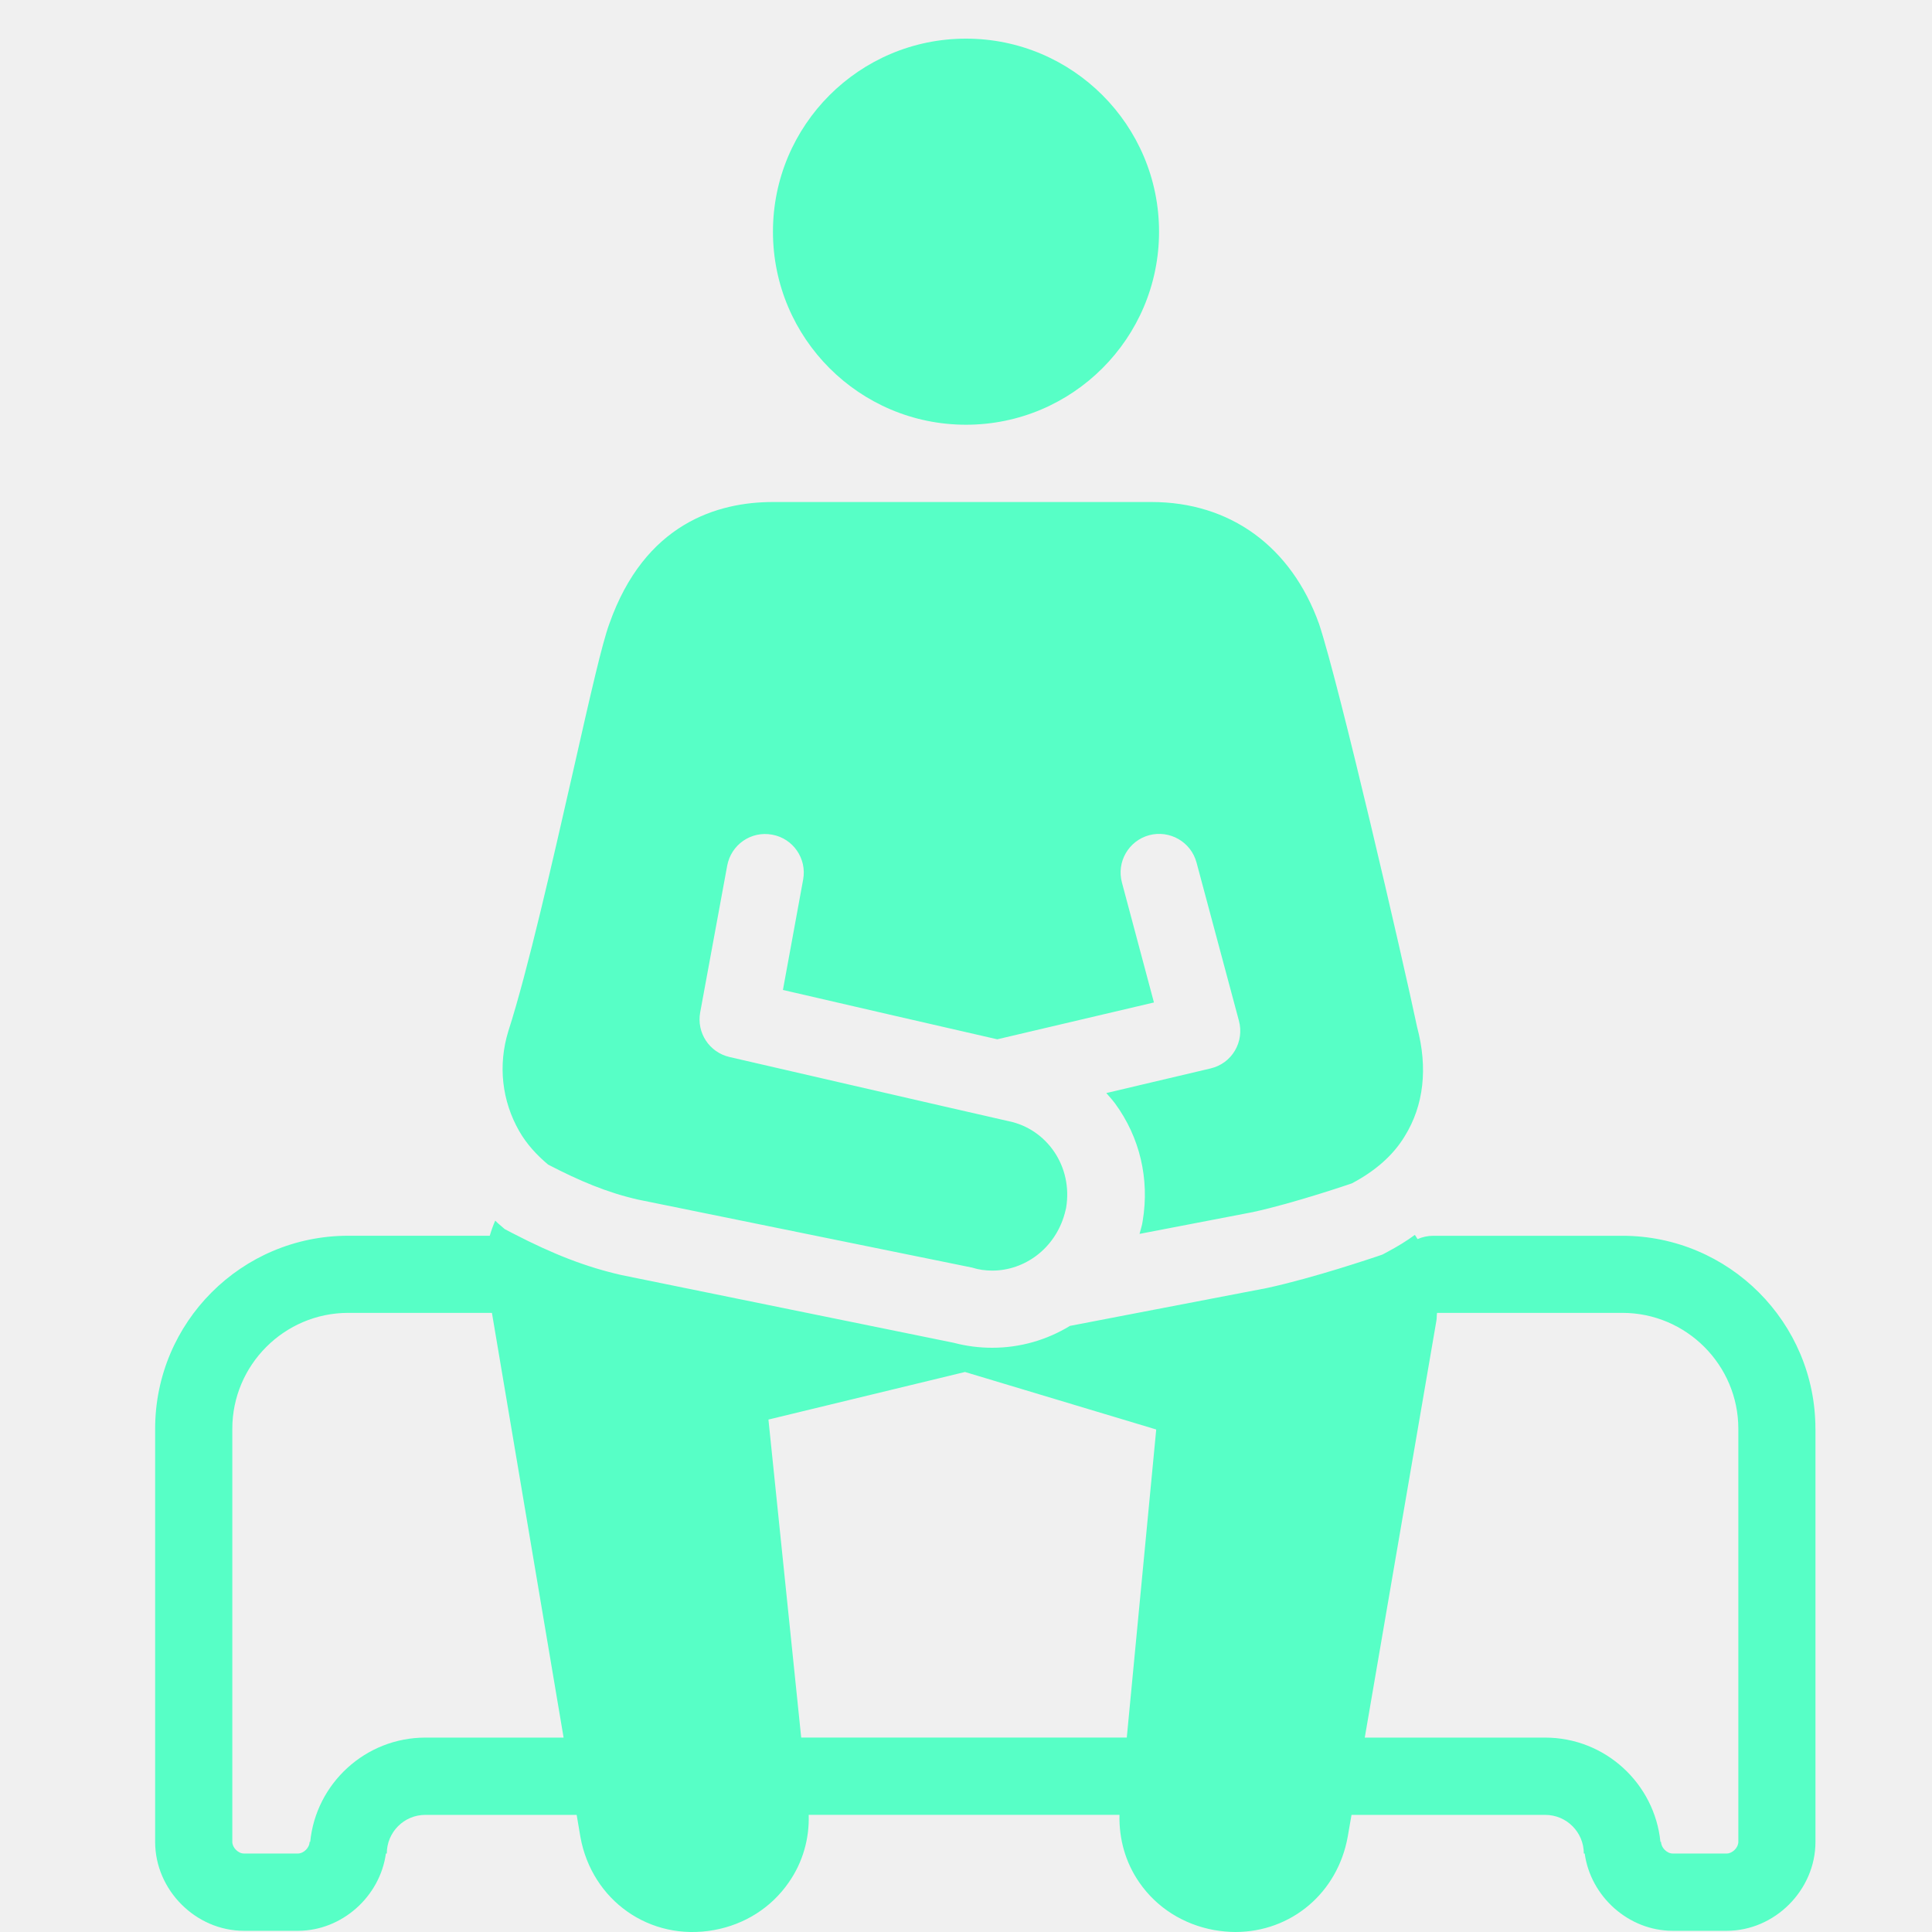
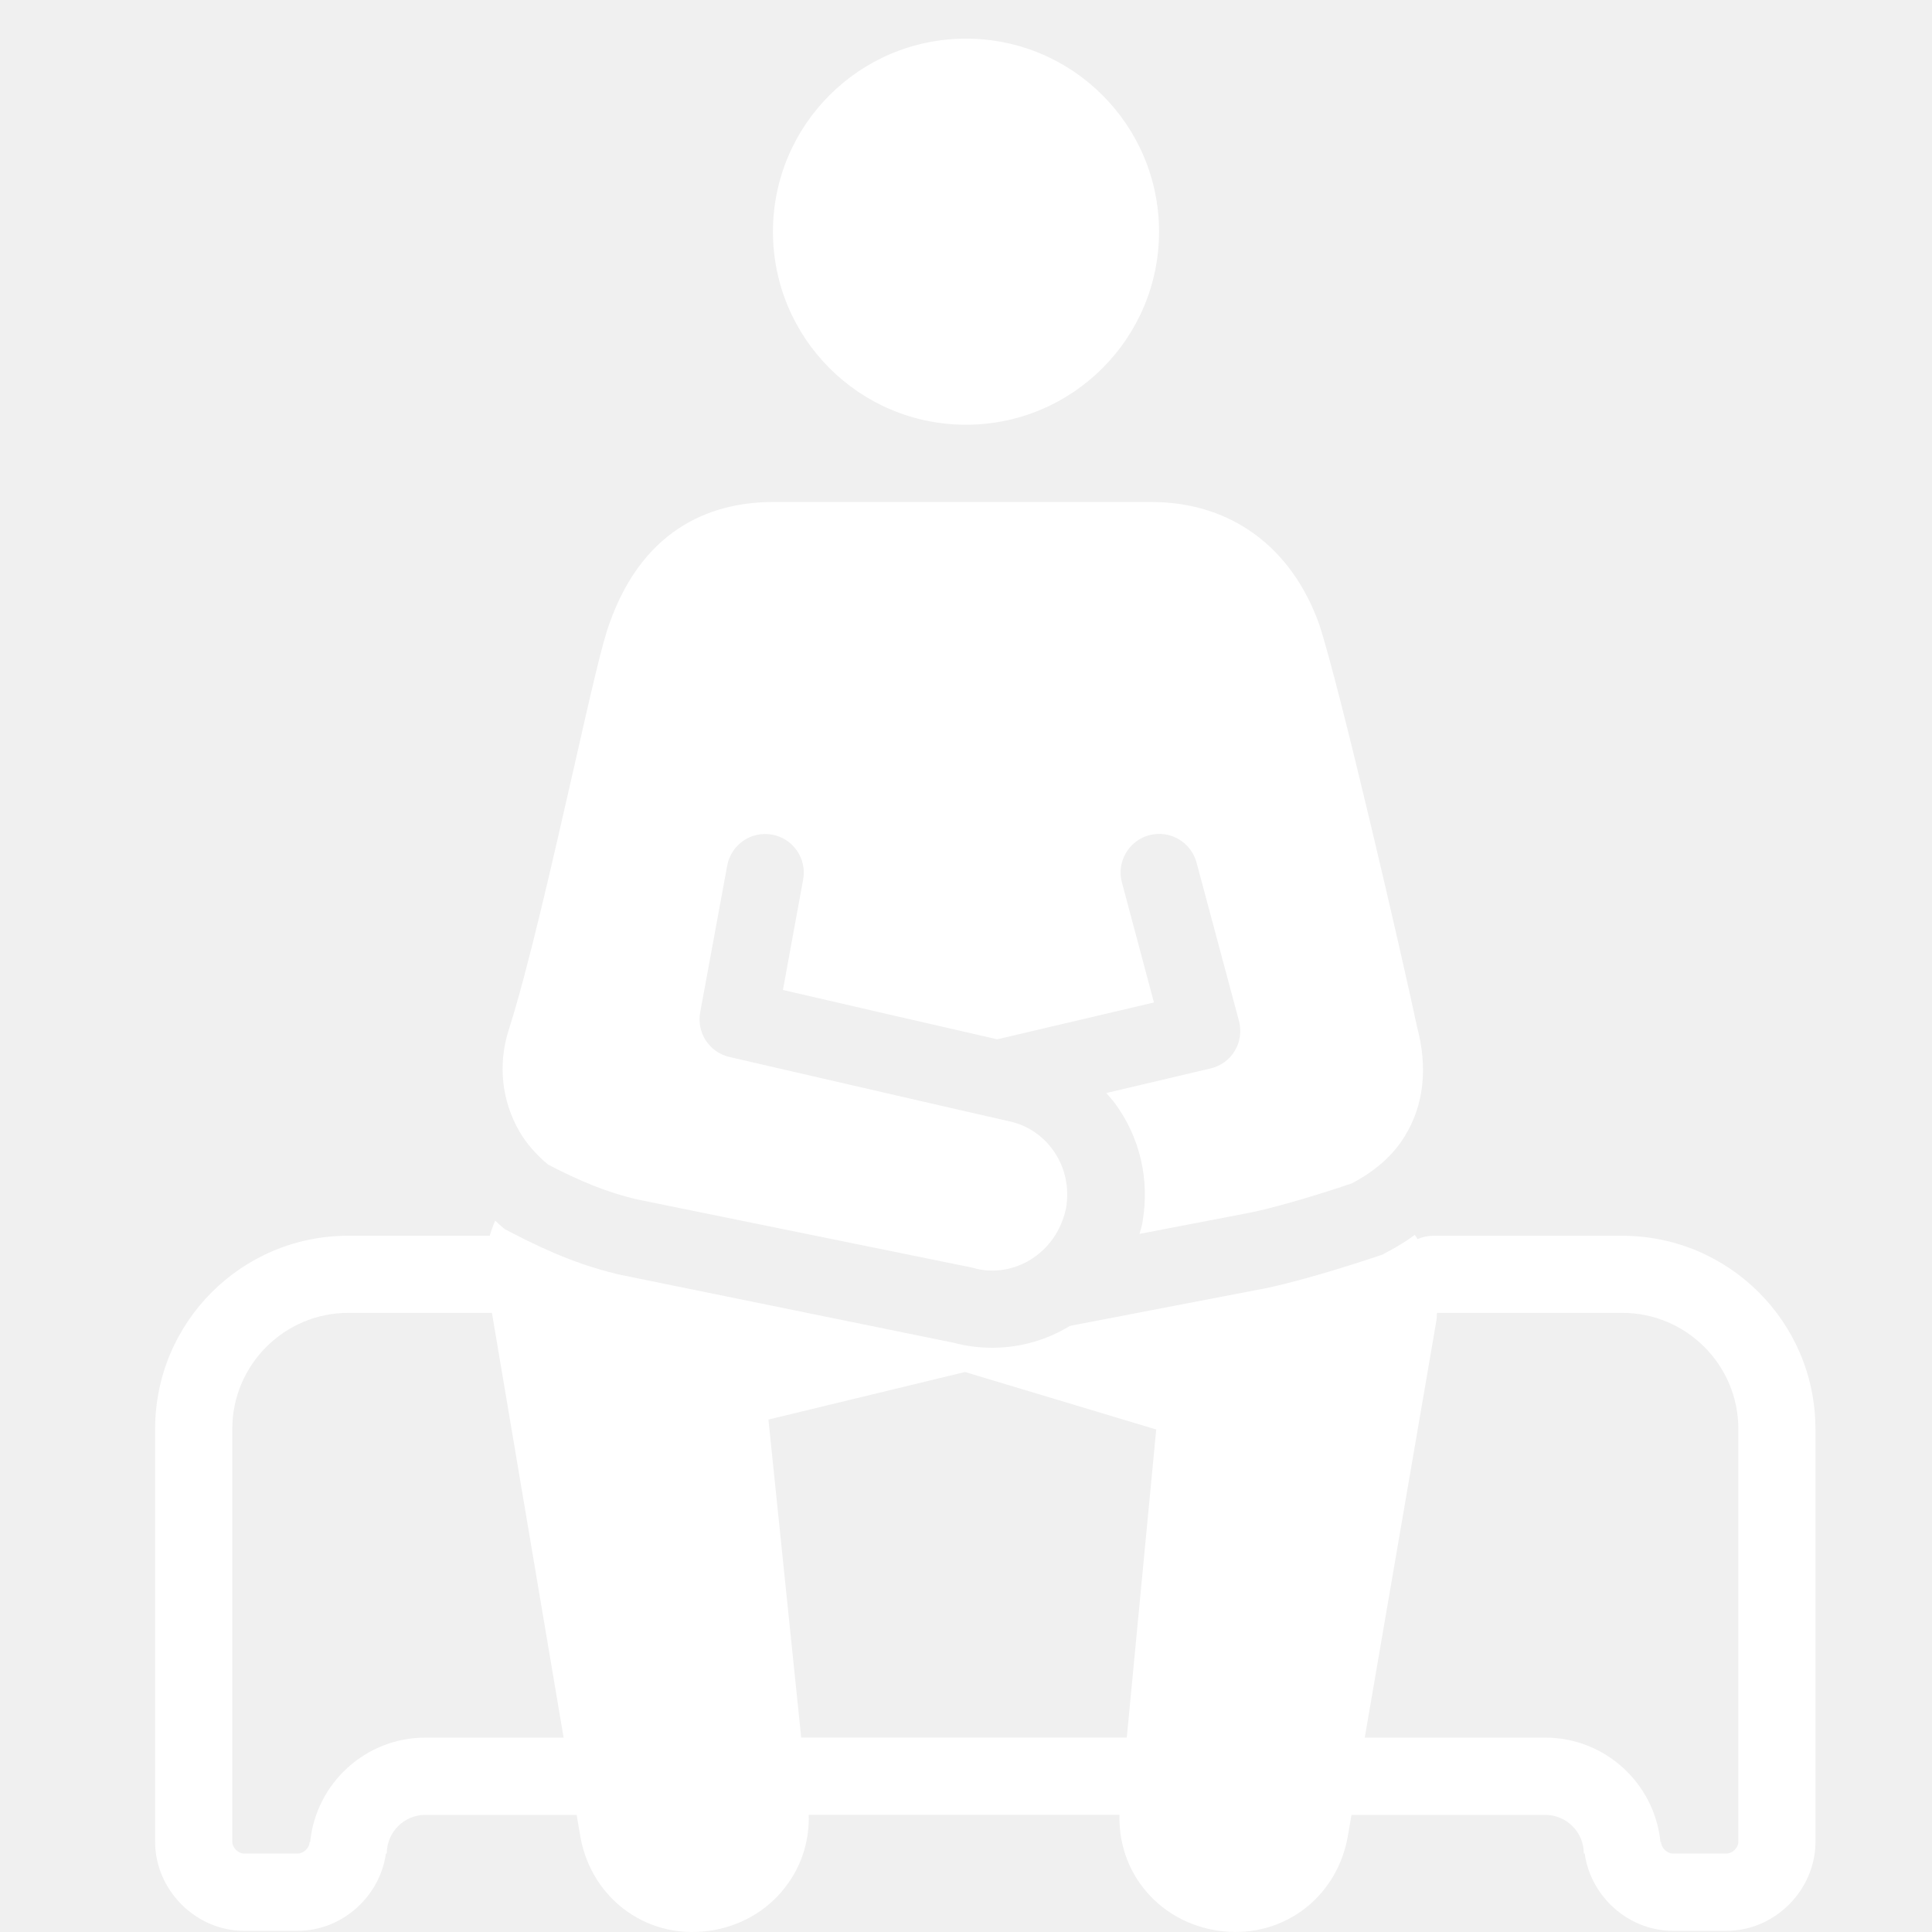
<svg xmlns="http://www.w3.org/2000/svg" viewBox="0,0,256,256" width="50px" height="50px">
-   <g fill="#57ffc6" fill-rule="nonzero" stroke="none" stroke-width="1" stroke-linecap="butt" stroke-linejoin="miter" stroke-miterlimit="10" stroke-dasharray="" stroke-dashoffset="0" font-family="none" font-weight="none" font-size="none" text-anchor="none" style="mix-blend-mode: normal">
+   <g fill="#ffffff" fill-rule="nonzero" stroke="none" stroke-width="1" stroke-linecap="butt" stroke-linejoin="miter" stroke-miterlimit="10" stroke-dasharray="" stroke-dashoffset="0" font-family="none" font-weight="none" font-size="none" text-anchor="none" style="mix-blend-mode: normal">
    <g transform="scale(5.12,5.12)">
      <path d="M20.004,5.996c0,-2.758 2.238,-4.996 4.996,-4.996c2.758,0 4.996,2.238 4.996,4.996c0,2.758 -2.238,4.996 -4.996,4.996c-2.758,0 -4.996,-2.238 -4.996,-4.996zM46.984,36.977v10.691c0,1.246 -1.051,2.301 -2.297,2.301h-1.398c-1.145,0 -2.125,-0.891 -2.277,-2h-0.023c0,-0.551 -0.445,-1 -1,-1h-5.012l-0.098,0.566c-0.262,1.453 -1.461,2.465 -2.91,2.465c-0.18,0 -0.363,-0.02 -0.551,-0.051c-0.793,-0.145 -1.48,-0.578 -1.93,-1.227c-0.359,-0.516 -0.531,-1.125 -0.516,-1.754h-8.043c0.02,0.602 -0.148,1.227 -0.52,1.754c-0.449,0.648 -1.133,1.082 -1.926,1.227c-1.676,0.305 -3.164,-0.777 -3.461,-2.402l-0.098,-0.578h-3.918c-0.551,0 -0.996,0.449 -0.996,1h-0.023c-0.152,1.109 -1.133,2 -2.277,2h-1.398c-1.246,0 -2.297,-1.055 -2.297,-2.301v-10.691c0,-2.758 2.238,-4.996 4.996,-4.996h3.664c0.039,-0.133 0.086,-0.266 0.141,-0.391c0.027,0.023 0.051,0.051 0.078,0.074l0.168,0.145l0.195,0.102c1.07,0.555 1.914,0.879 2.82,1.086l8.605,1.754c0.324,0.086 0.66,0.129 0.996,0.129c0.727,0 1.418,-0.203 2.012,-0.566l2.172,-0.418l2.926,-0.562c1.23,-0.266 2.781,-0.797 2.844,-0.816l0.148,-0.051l0.137,-0.074c0.25,-0.133 0.48,-0.273 0.699,-0.434c0.027,0.035 0.047,0.074 0.07,0.109c0.125,-0.055 0.262,-0.086 0.406,-0.086h4.895c2.754,0 4.996,2.238 4.996,4.996zM14.586,44.969l-1.855,-10.992h-3.719c-1.652,0 -3,1.348 -3,3v10.691c0,0.148 0.152,0.301 0.301,0.301h1.398c0.148,0 0.301,-0.152 0.301,-0.301h0.016c0.148,-1.512 1.43,-2.699 2.98,-2.699zM19.887,36.738l0.848,8.23h8.426l0.762,-7.973l-4.949,-1.488zM44.988,36.977c0,-1.652 -1.348,-3 -3,-3h-4.797c-0.012,0.066 -0.004,0.125 -0.016,0.195l-1.855,10.797h4.668c1.555,0 2.832,1.188 2.984,2.699h0.016c0,0.148 0.152,0.301 0.301,0.301h1.398c0.148,0 0.301,-0.152 0.301,-0.301zM14.18,30.137c0.812,0.422 1.531,0.727 2.34,0.91l8.637,1.758c0.172,0.055 0.348,0.078 0.523,0.078c0.832,0 1.625,-0.566 1.875,-1.477l0.035,-0.141c0.184,-1.082 -0.504,-2.043 -1.473,-2.246c-1.316,-0.297 -7.238,-1.664 -7.238,-1.664c-0.523,-0.121 -0.855,-0.629 -0.758,-1.156l0.699,-3.797c0.102,-0.543 0.617,-0.902 1.164,-0.801c0.543,0.098 0.902,0.621 0.801,1.164l-0.523,2.855c1.414,0.328 4.09,0.945 5.547,1.277l4.055,-0.953l-0.828,-3.102c-0.145,-0.535 0.172,-1.082 0.703,-1.227c0.535,-0.141 1.082,0.172 1.227,0.707l1.098,4.098c0.07,0.262 0.031,0.543 -0.105,0.77c-0.137,0.234 -0.363,0.398 -0.629,0.461l-2.699,0.637c0.078,0.09 0.156,0.176 0.227,0.27c0.641,0.875 0.895,1.953 0.715,3.039l-0.016,0.09l-0.023,0.09l-0.043,0.156l2.922,-0.562c1.086,-0.234 2.574,-0.746 2.574,-0.746c0.59,-0.312 1.059,-0.711 1.367,-1.219c0.496,-0.801 0.602,-1.77 0.32,-2.828c-0.379,-1.797 -2.008,-8.832 -2.535,-10.426c-0.719,-2.008 -2.301,-3.16 -4.34,-3.16h-9.793c-1.426,0 -3.32,0.547 -4.238,3.156c-0.184,0.504 -0.465,1.73 -0.945,3.852c-0.52,2.281 -1.164,5.125 -1.668,6.688c-0.27,0.879 -0.168,1.801 0.285,2.59c0.191,0.332 0.449,0.613 0.742,0.859z" />
    </g>
  </g>
</svg>
